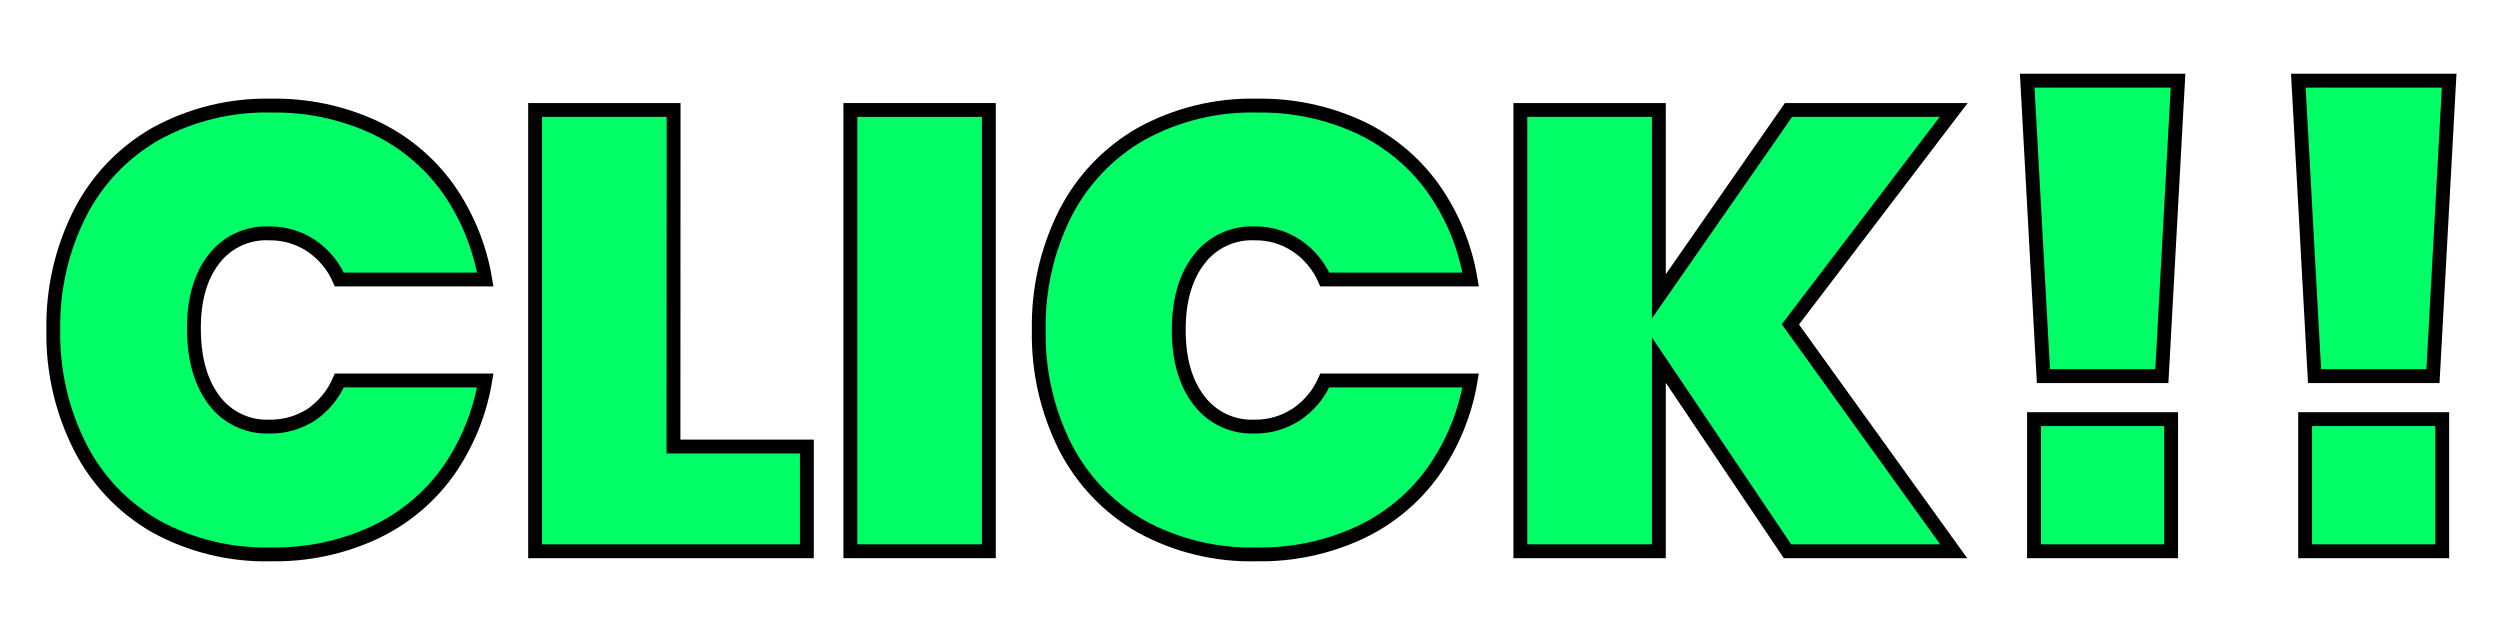
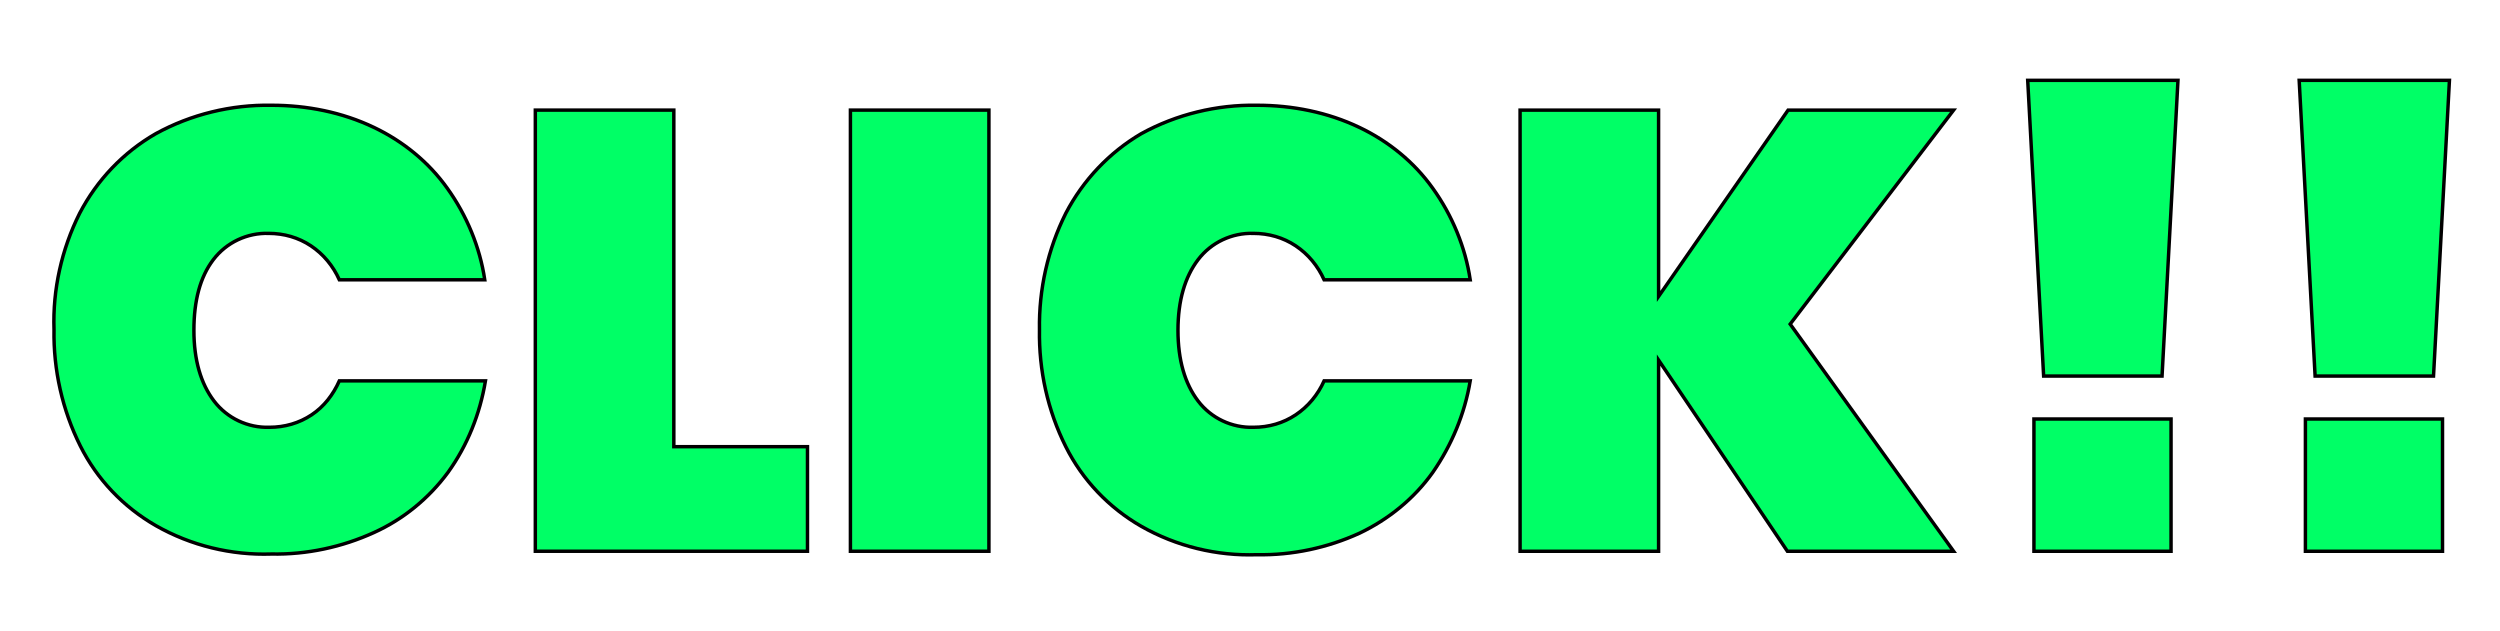
- <svg xmlns="http://www.w3.org/2000/svg" id="Layer_1" data-name="Layer 1" viewBox="0 0 361 91">
-   <defs>
-     <style>.cls-1{fill:#0f6;stroke:#000;stroke-miterlimit:10;stroke-width:2px;}</style>
-   </defs>
-   <path class="cls-1" d="M54,18.35a27.47,27.47,0,0,1,10.63,8.78,31.93,31.93,0,0,1,5.44,13.23H49a11.44,11.44,0,0,0-4.09-4.9,10.73,10.73,0,0,0-6.08-1.76,9.51,9.51,0,0,0-8,3.78Q27.94,41.26,28,47.65t2.93,10.17a9.51,9.51,0,0,0,8,3.78,10.81,10.81,0,0,0,6.08-1.76A11.44,11.44,0,0,0,49,54.94H70.07a31.93,31.93,0,0,1-5.44,13.23A27.36,27.36,0,0,1,54,76.94a34,34,0,0,1-14.8,3.11A33,33,0,0,1,22.46,76,27.63,27.63,0,0,1,11.53,64.48,35.92,35.92,0,0,1,7.7,47.65a35.92,35.92,0,0,1,3.83-16.83A27.63,27.63,0,0,1,22.46,19.34,33.06,33.06,0,0,1,39.2,15.25,34,34,0,0,1,54,18.35Z" />
-   <path class="cls-1" d="M97.25,64.48h19.26V79.6H77.27V15.88h20Z" />
-   <path class="cls-1" d="M142.79,15.88V79.6h-20V15.88Z" />
-   <path class="cls-1" d="M196.29,18.35a27.37,27.37,0,0,1,10.62,8.78,31.81,31.81,0,0,1,5.45,13.23H191.3a11.39,11.39,0,0,0-4.1-4.9,10.68,10.68,0,0,0-6.07-1.76,9.54,9.54,0,0,0-8,3.78q-2.92,3.78-2.92,10.17t2.92,10.17a9.54,9.54,0,0,0,8,3.78,10.75,10.75,0,0,0,6.07-1.76,11.39,11.39,0,0,0,4.1-4.9h21.06a31.81,31.81,0,0,1-5.45,13.23,27.26,27.26,0,0,1-10.62,8.77,34,34,0,0,1-14.8,3.11A33,33,0,0,1,164.75,76a27.71,27.71,0,0,1-10.94-11.48A36,36,0,0,1,150,47.65a36,36,0,0,1,3.82-16.83,27.71,27.71,0,0,1,10.94-11.48,33.06,33.06,0,0,1,16.74-4.09A34,34,0,0,1,196.29,18.35Z" />
-   <path class="cls-1" d="M258.53,46.84,282.11,79.6h-24L239.54,52V79.6h-20V15.88h20V42.79l18.72-26.91h23.85Z" />
-   <path class="cls-1" d="M314.51,11.65l-2.34,42.66h-17.1l-2.34-42.66Zm-1,48.87V79.6h-19.8V60.52Z" />
-   <path class="cls-1" d="M353.66,11.65l-2.34,42.66h-17.1l-2.34-42.66Zm-1,48.87V79.6h-19.8V60.52Z" />
+ <svg xmlns="http://www.w3.org/2000/svg" version="1.1" id="Layer_1" x="0px" y="0px" viewBox="0 0 361 91" style="enable-background:new 0 0 361 91;" xml:space="preserve">
+   <style type="text/css">
+ 	.st0{fill:#00FF66;stroke:#000000;stroke-width:0.5;stroke-miterlimit:10;}
+ </style>
+   <path class="st0" d="M54,18.4c4.2,2,7.9,5,10.6,8.8c2.8,3.9,4.7,8.5,5.4,13.2H49c-0.9-2-2.3-3.7-4.1-4.9c-1.8-1.2-3.9-1.8-6.1-1.8  c-3.1-0.1-6.1,1.3-8,3.8C28.9,40,28,43.4,28,47.7s1,7.7,2.9,10.2c1.9,2.5,4.9,3.9,8,3.8c2.2,0,4.3-0.6,6.1-1.8  c1.8-1.2,3.1-2.9,4-4.9h21.1c-0.8,4.8-2.6,9.3-5.4,13.2C61.9,72,58.2,75,54,76.9c-4.6,2.1-9.7,3.2-14.8,3.1  c-5.8,0.2-11.6-1.2-16.7-4.1c-4.7-2.7-8.5-6.7-10.9-11.5c-2.6-5.2-3.9-11-3.8-16.8C7.6,41.8,8.9,36,11.5,30.8  C14,26,17.8,22,22.5,19.3c5.1-2.8,10.9-4.2,16.7-4.1C44.3,15.2,49.4,16.2,54,18.4z" />
+   <path class="st0" d="M97.3,64.5h19.3v15.1H77.3V15.9h20L97.3,64.5z" />
+   <path class="st0" d="M142.8,15.9v63.7h-20V15.9H142.8z" />
+   <path class="st0" d="M196.3,18.4c4.2,2,7.9,5,10.6,8.8c2.8,3.9,4.7,8.5,5.4,13.2h-21.1c-0.9-2-2.3-3.7-4.1-4.9  c-1.8-1.2-3.9-1.8-6.1-1.8c-3.1-0.1-6.1,1.3-8,3.8c-1.9,2.5-2.9,5.9-2.9,10.2s1,7.7,2.9,10.2c1.9,2.5,4.9,3.9,8,3.8  c2.2,0,4.3-0.6,6.1-1.8c1.8-1.2,3.2-2.9,4.1-4.9h21.1c-0.8,4.8-2.7,9.3-5.4,13.2c-2.7,3.8-6.4,6.8-10.6,8.8  c-4.6,2.1-9.7,3.2-14.8,3.1c-5.8,0.2-11.6-1.2-16.7-4.1c-4.7-2.7-8.5-6.7-10.9-11.5c-2.6-5.2-3.9-11-3.8-16.9  c-0.1-5.8,1.2-11.6,3.8-16.8c2.5-4.8,6.3-8.8,10.9-11.5c5.1-2.8,10.9-4.2,16.7-4.1C186.6,15.2,191.7,16.2,196.3,18.4z" />
+   <path class="st0" d="M258.5,46.8l23.6,32.8h-24L239.5,52v27.6h-20V15.9h20v26.9l18.7-26.9h23.9L258.5,46.8z" />
+   <path class="st0" d="M314.5,11.6l-2.3,42.7h-17.1l-2.3-42.7L314.5,11.6z M313.5,60.5v19.1h-19.8V60.5L313.5,60.5z" />
+   <path class="st0" d="M353.7,11.6l-2.3,42.7h-17.1l-2.3-42.7L353.7,11.6z M352.7,60.5v19.1h-19.8V60.5L352.7,60.5z" />
</svg>
